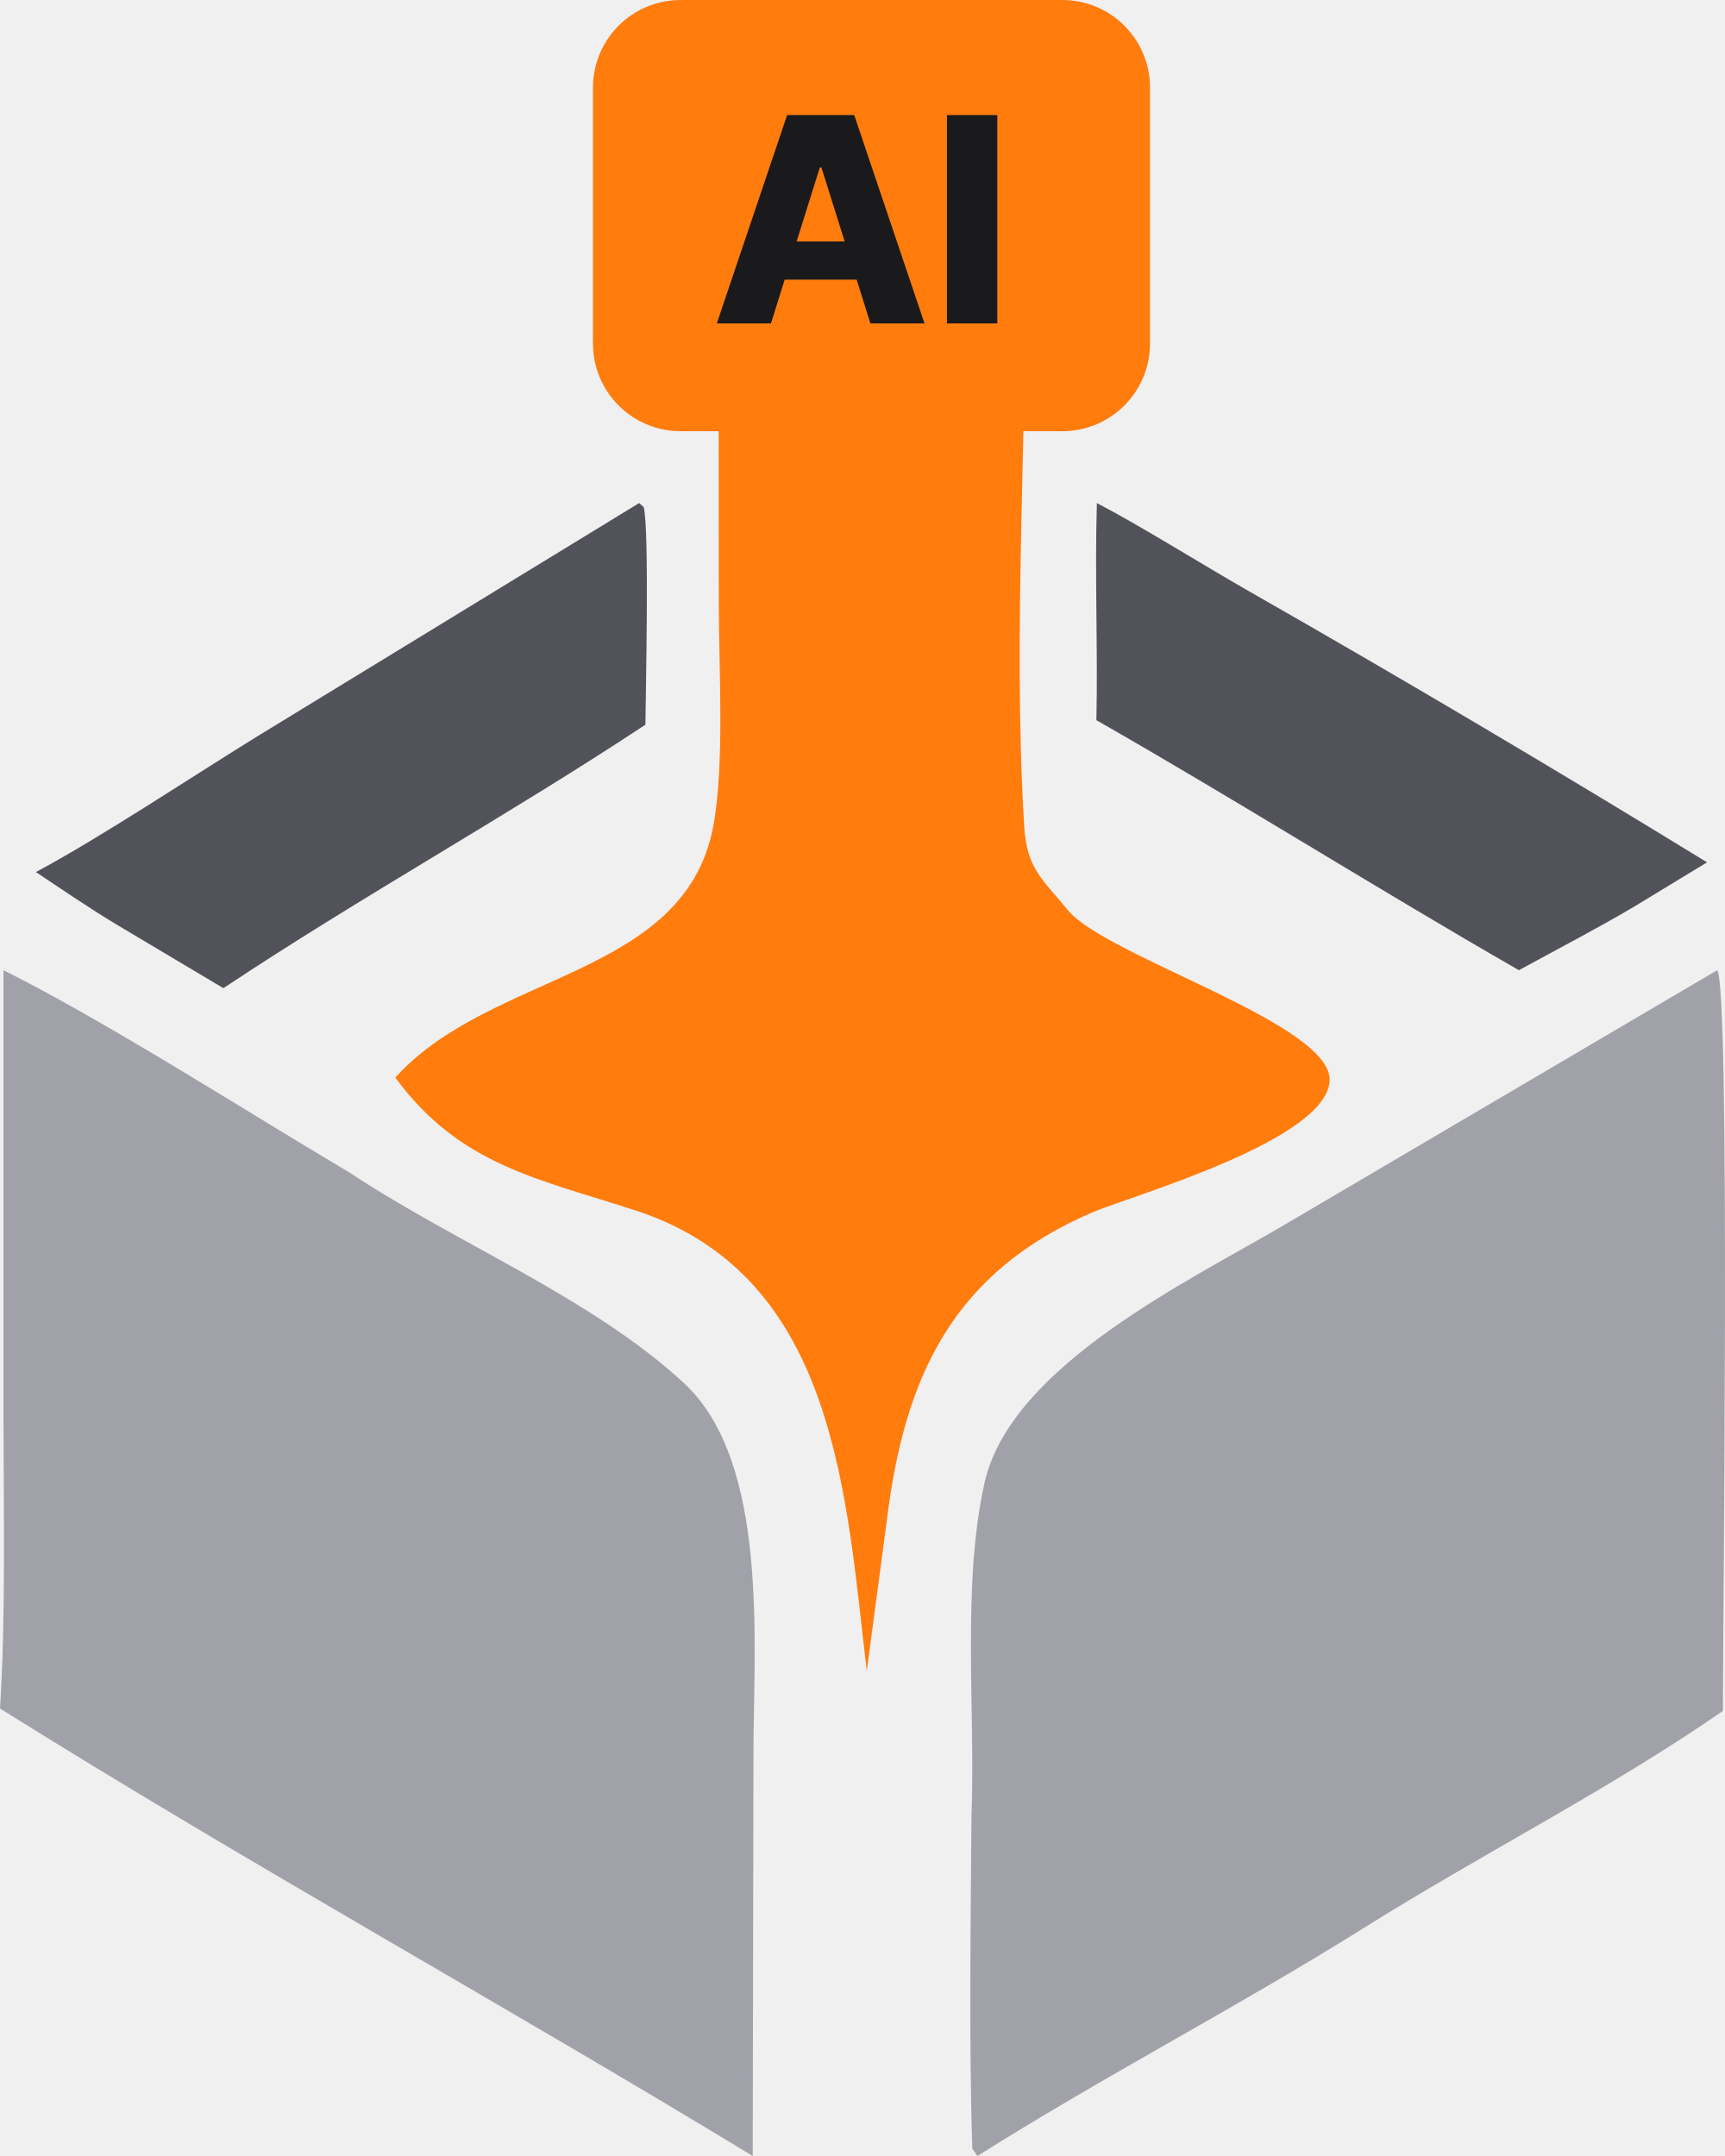
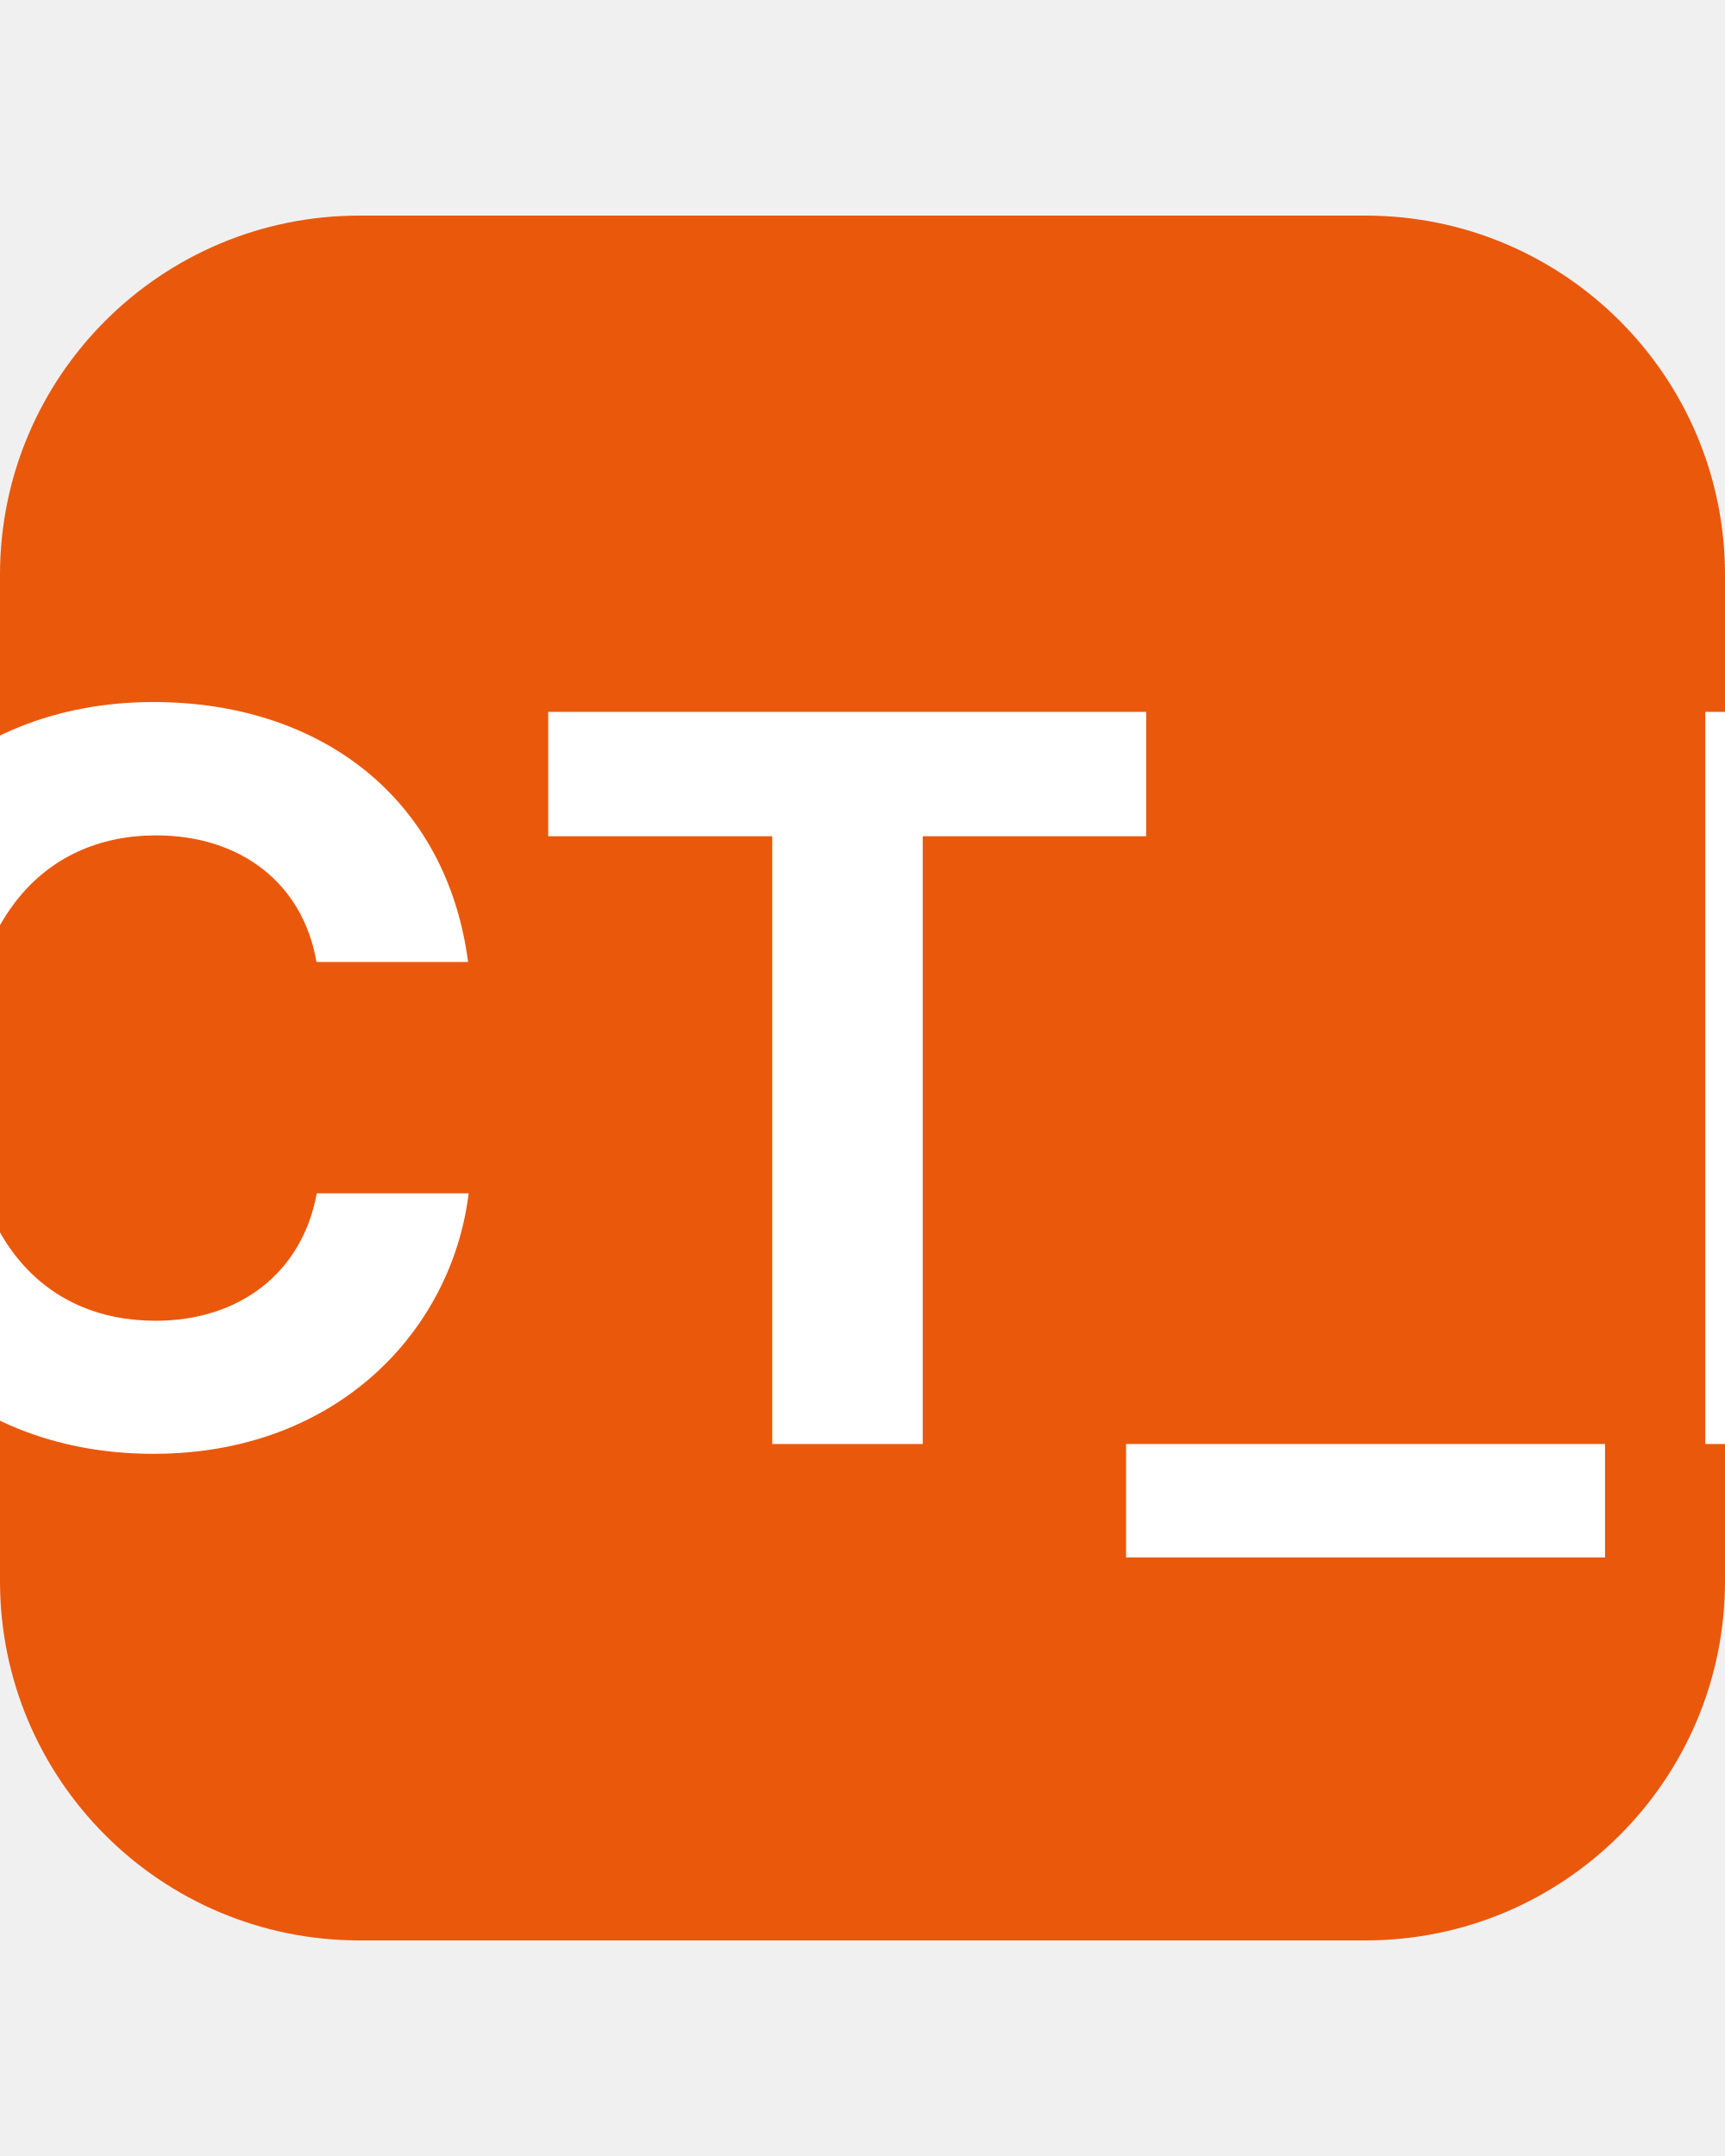
<svg xmlns="http://www.w3.org/2000/svg" width="96" height="120" viewBox="0 0 96 120" fill="none">
-   <path d="M0.193 54C5.91 56.852 13.774 61.901 19.505 65.294C25.382 69.196 32.895 72.214 38.049 76.966C42.857 81.4 41.925 91.664 41.931 97.702L41.891 120C28.077 111.6 13.723 103.685 0 95.092C0.322 90.029 0.202 84.209 0.194 79.095L0.193 54Z" fill="#A1A1AA" />
-   <path d="M95.564 54C96.307 54.803 95.873 90.97 95.884 95.227C89.637 99.558 82.472 103.187 76.004 107.243C68.934 111.677 61.45 115.545 54.395 120L54.109 119.588C53.925 113.622 54.02 107.139 54.065 101.09C54.292 95.22 53.517 88.217 54.791 82.533C56.264 75.958 66.352 71.213 71.63 68.084L95.564 54Z" fill="#A1A1AA" />
-   <path d="M39.987 12.034C45.571 11.996 51.446 12.009 57.029 12.034C57.248 23.249 56.321 34.821 57 46C57.144 48.362 58.018 48.93 59.431 50.658C61.563 53.267 74.246 57.002 73.996 60.189C73.74 63.452 63.366 66.44 60.904 67.432C52.987 70.789 50.324 76.683 49.349 84.663L48.239 93C47.083 83.415 46.61 71.074 35.431 67.395C30.004 65.609 25.61 64.896 22 59.977C27.316 54.068 38.077 54.429 39.69 46.014C40.329 42.677 40.011 37.251 40.002 33.623L39.987 12.034Z" fill="#FF7C0D" />
-   <path d="M35.57 28L35.825 28.226C36.14 29.469 35.937 38.462 35.918 40.336C28.294 45.379 20.124 49.885 12.432 55L6.609 51.532C5.05 50.602 3.517 49.549 2 48.539C5.71 46.54 10.578 43.298 14.301 40.995L35.57 28Z" fill="#52525B" />
-   <path d="M61.044 28C63.358 29.2 67.015 31.482 69.442 32.869C78.041 37.776 86.561 42.819 95 47.996L91.005 50.426C88.968 51.635 86.626 52.853 84.53 54C76.644 49.47 68.927 44.604 61.017 40.084C61.104 36.074 60.921 32.042 61.044 28Z" fill="#52525B" />
-   <rect x="33" width="31" height="24" rx="4.877" fill="#FF7C0D" />
-   <path d="M42.906 18H39.893L43.806 6.402H47.538L51.451 18H48.439L45.715 9.324H45.624L42.906 18ZM42.504 13.436H48.801V15.565H42.504V13.436ZM55.503 6.402V18H52.7V6.402H55.503Z" fill="#1A1A1C" />
+   <rect x="0" y="12" width="96" height="96" rx="20" fill="#EA580C" />
+   <text x="48" y="60" fill="#FFFFFF" font-family="system-ui, -apple-system, 'Segoe UI', sans-serif" font-size="56" font-weight="700" text-anchor="middle" dominant-baseline="central">{{PROJECT_INITIAL}}</text>
</svg>
